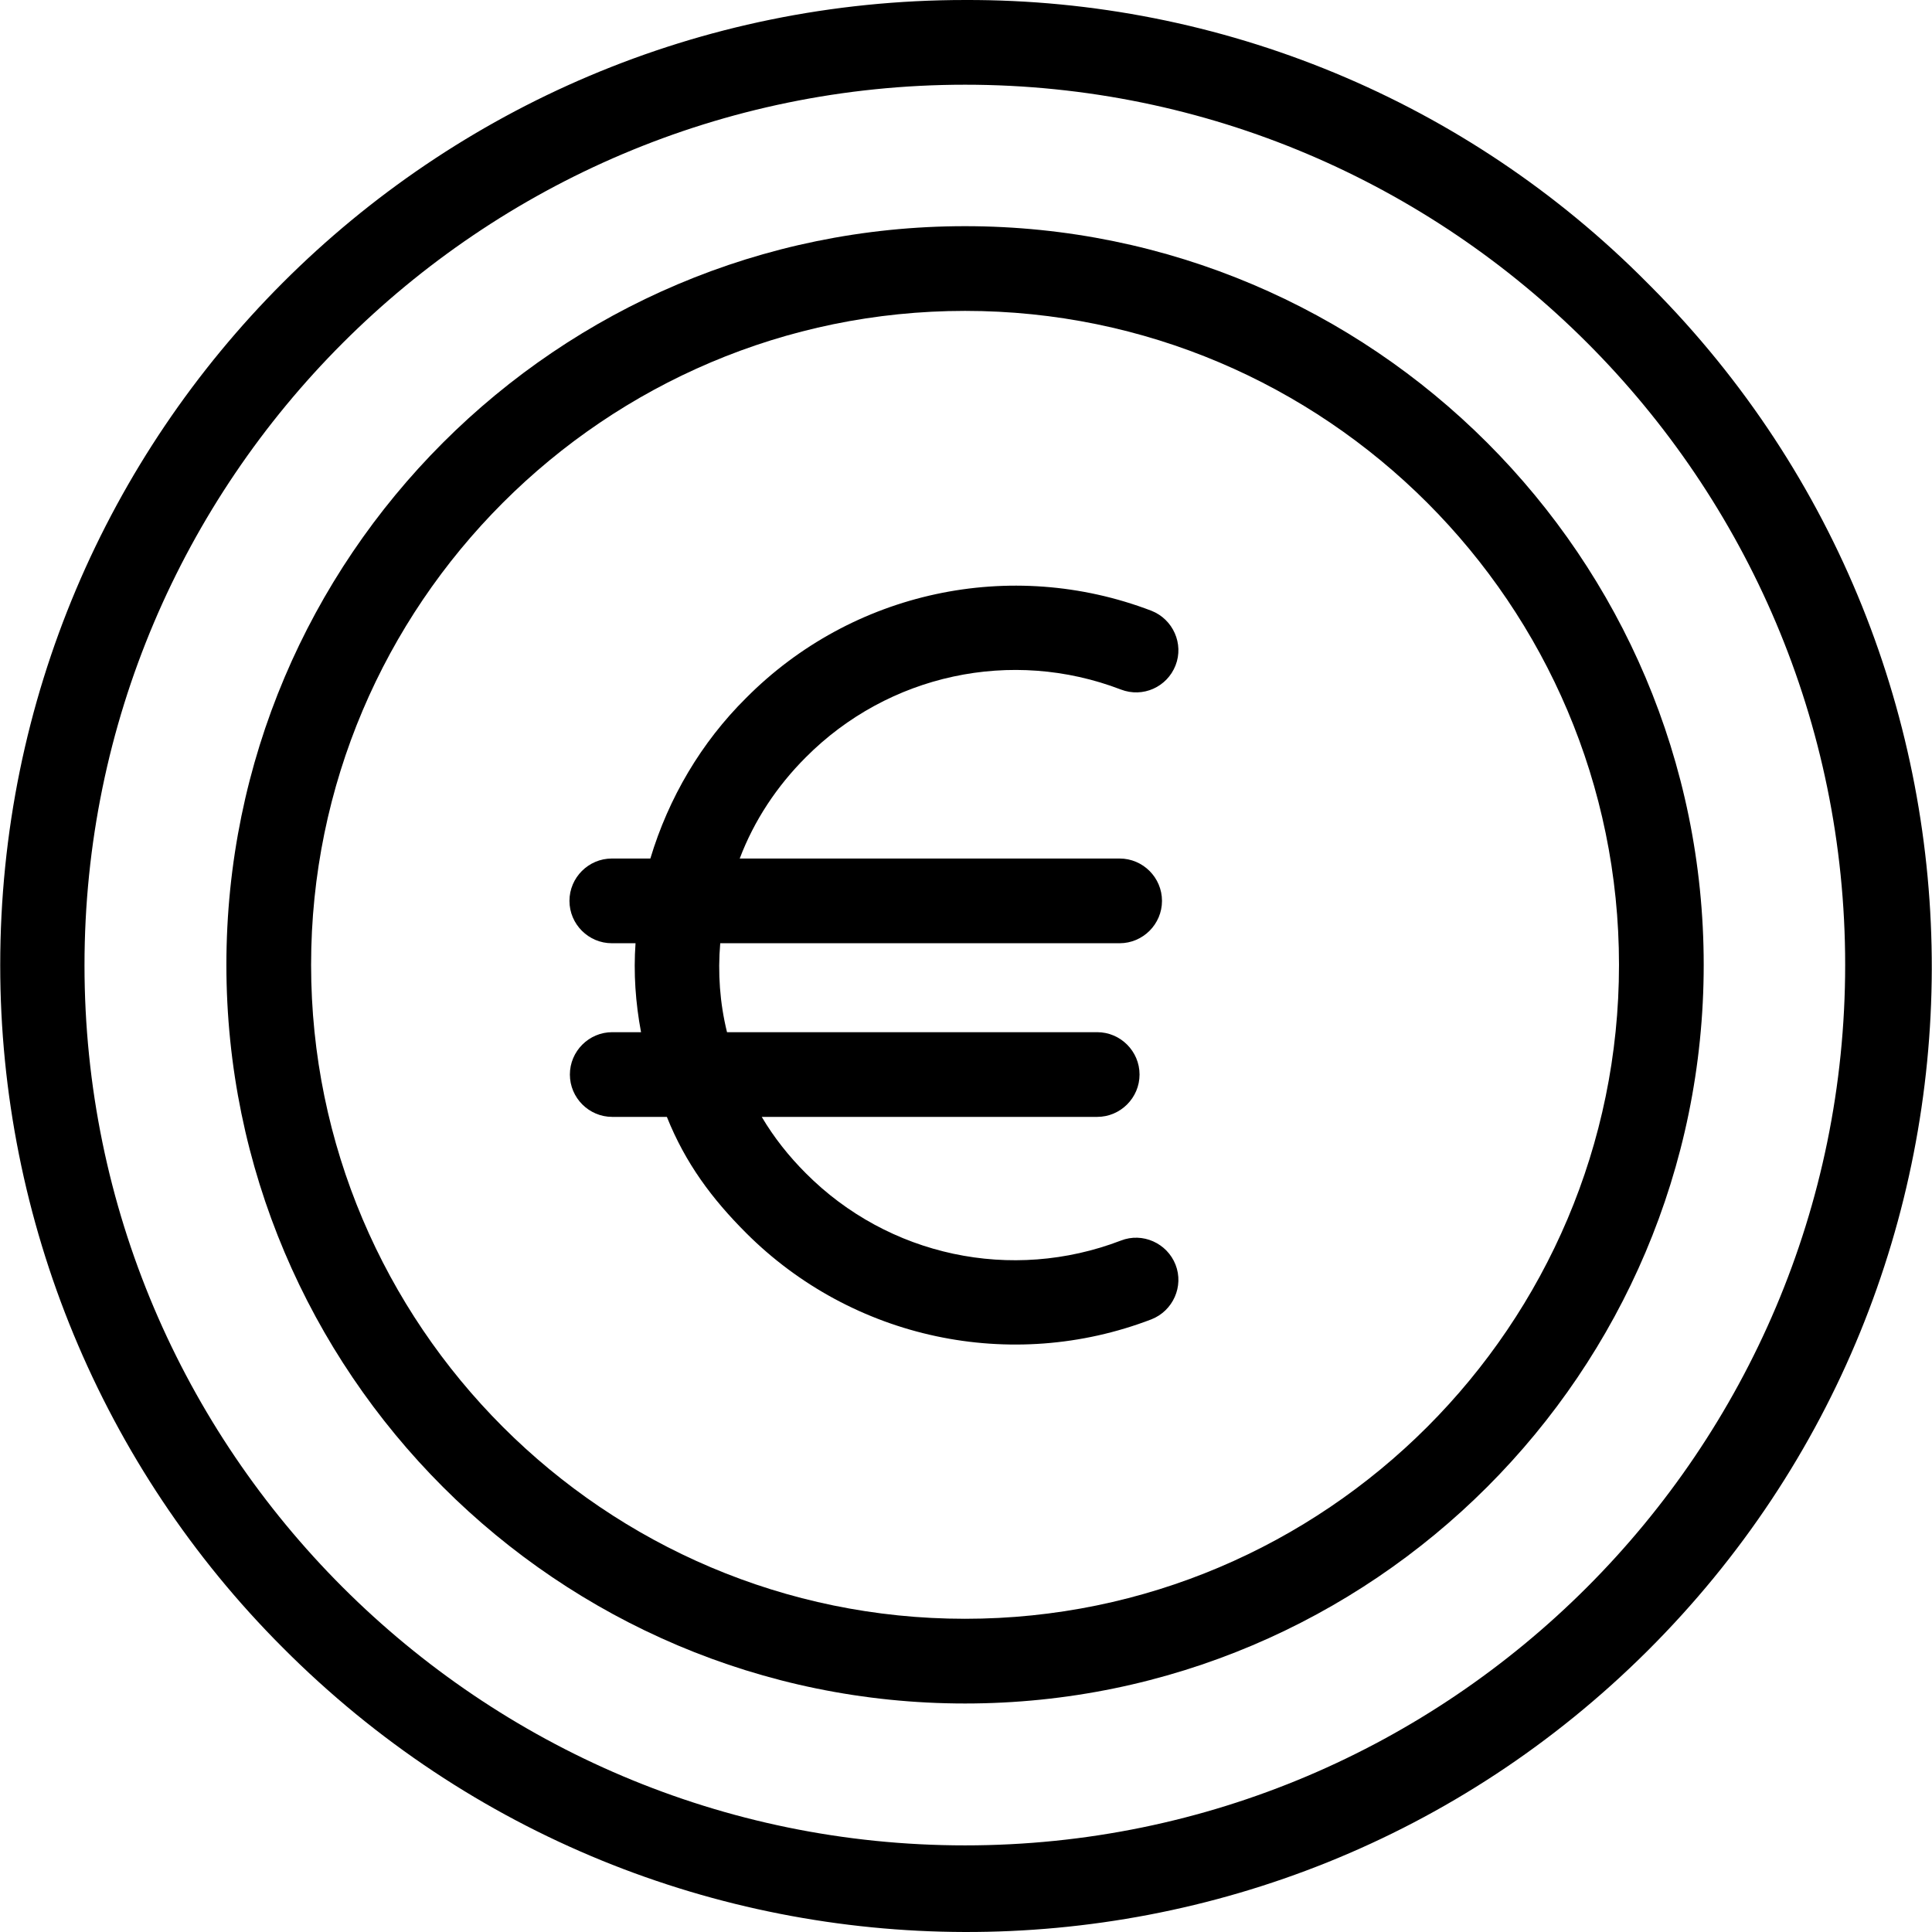
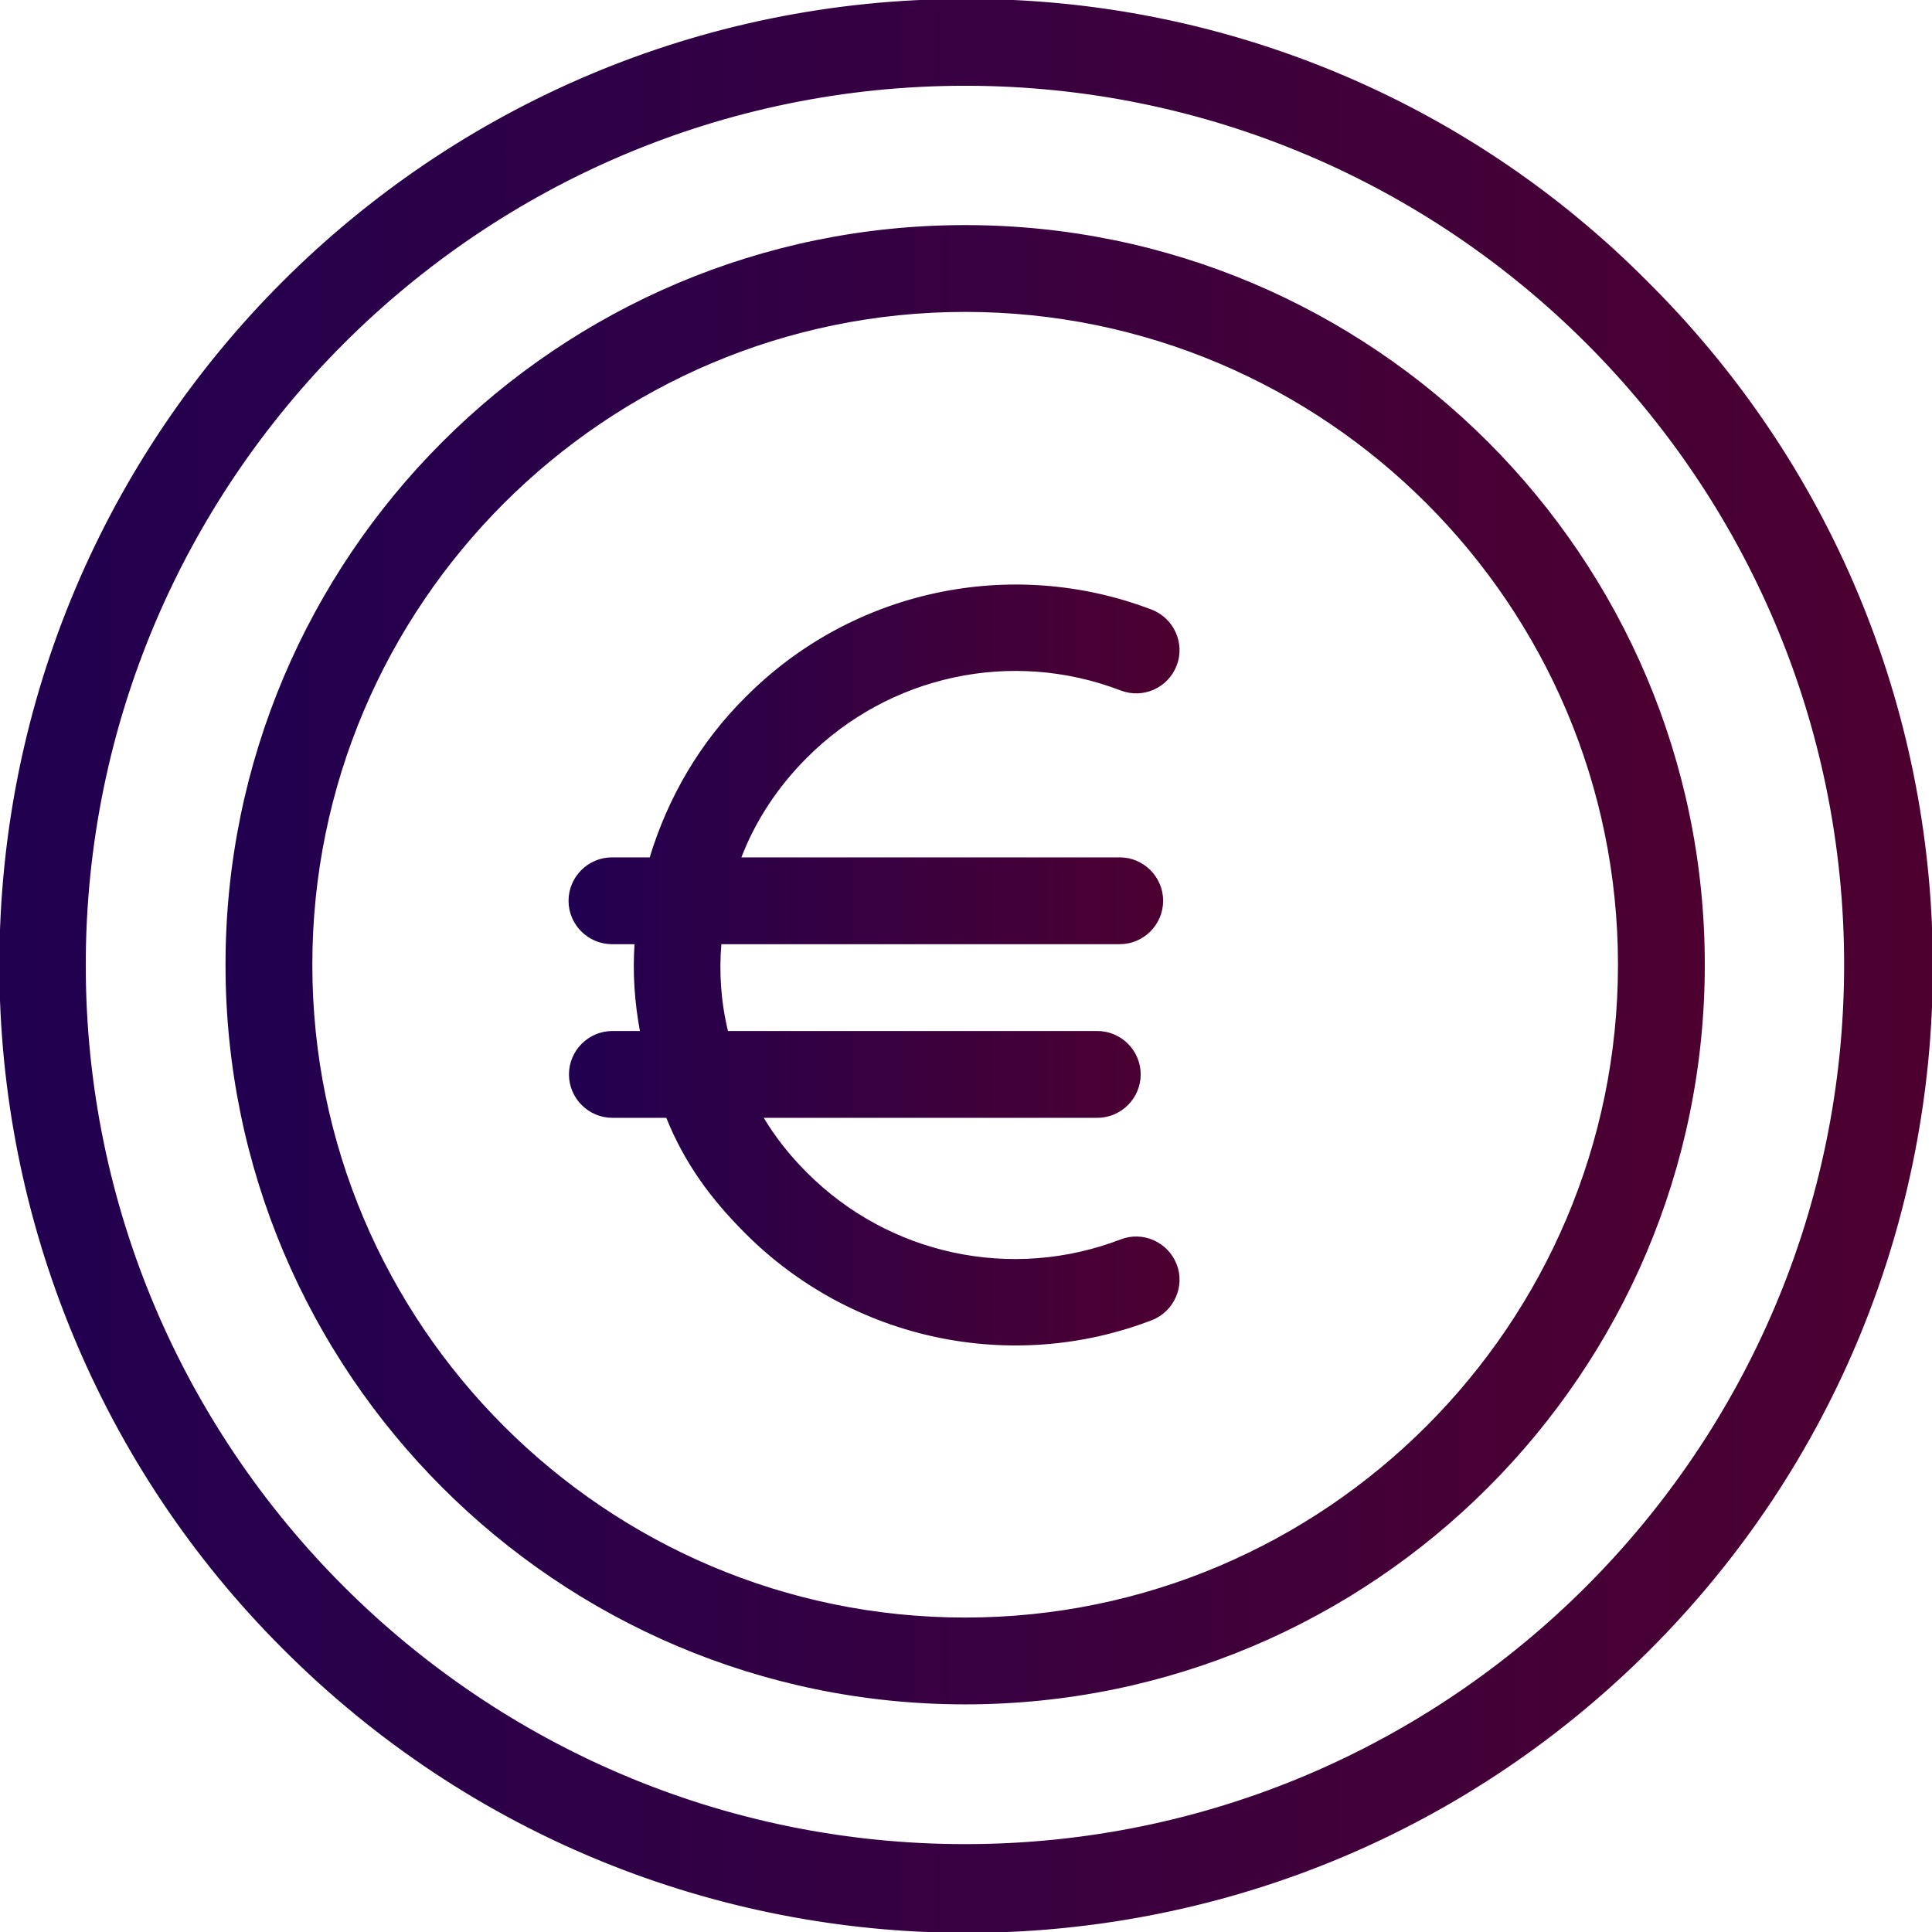
- <svg xmlns="http://www.w3.org/2000/svg" enable-background="new 0 0 456.152 456.152" viewBox="0 0 456.152 456.152">
-   <path d="m264.651 292.901c-25.8 9.9-54.9 3.7-74.4-15.9-4-4-7.5-8.4-10.4-13.3h79.2c5.5 0 10-4.5 10-10s-4.5-10-10-10h-87.4c-1.7-6.9-2.2-14-1.6-21h94.3c5.5 0 10-4.5 10-10s-4.5-10-10-10h-89.7c3.4-9 8.8-17.1 15.6-23.9 19.5-19.6 48.6-25.9 74.4-16 5.2 2 10.9-.6 12.9-5.7s-.6-10.9-5.7-12.9c-33.2-12.7-70.7-4.6-95.7 20.6-10.6 10.5-18.3 23.6-22.6 37.9h-9.1c-5.5 0-10 4.5-10 10s4.5 10 10 10h5.6c-.5 7 0 14.1 1.3 21h-6.8c-5.5 0-10 4.5-10 10s4.5 10 10 10h12.9c4.4 11 10.7 19.4 18.7 27.4 25.1 25.1 62.6 33.1 95.7 20.4 5.1-2 7.7-7.8 5.7-12.9s-7.8-7.7-12.9-5.7z" />
-   <path d="m389.751 67.601c-.3-.3-.6-.6-.8-.8-42.6-43-100.6-67-161.1-66.8-125.8 0-227.8 102-227.8 227.9 0 60.4 24 118.4 66.7 161.1 88.8 89.2 233 89.6 322.2.8s89.6-233 .8-322.2zm-161.9 368.1c-114.6 0-207.9-93.2-207.9-207.8s93.3-207.9 207.9-207.9 207.8 93.2 207.8 207.8-93.2 207.9-207.8 207.9z" />
-   <path d="m227.851 53.401c-96.2 0-174.4 78.2-174.4 174.4s78.2 174.4 174.4 174.4 174.4-78.2 174.4-174.4-78.2-174.4-174.4-174.4zm0 328.8c-85.1 0-154.4-69.3-154.4-154.4s69.3-154.4 154.4-154.4 154.4 69.3 154.4 154.4-69.3 154.4-154.4 154.4z" />
+ <svg xmlns="http://www.w3.org/2000/svg" version="1.1" id="Calque_1" x="0px" y="0px" viewBox="0 0 456.2 456.2" style="enable-background:new 0 0 456.2 456.2;" xml:space="preserve">
+   <style type="text/css">
+ 	.st0{fill:url(#SVGID_1_);stroke:url(#SVGID_2_);stroke-width:0.5;stroke-miterlimit:10;}
+ 	.st1{fill:url(#SVGID_3_);stroke:url(#SVGID_4_);stroke-width:0.5;stroke-miterlimit:10;}
+ 	.st2{fill:url(#SVGID_5_);stroke:url(#SVGID_6_);stroke-width:0.5;stroke-miterlimit:10;}
+ </style>
+   <linearGradient id="SVGID_1_" gradientUnits="userSpaceOnUse" x1="134.451" y1="227.864" x2="278.227" y2="227.864">
+     <stop offset="0" style="stop-color:#210050" />
+     <stop offset="1" style="stop-color:#4D0030" />
+   </linearGradient>
+   <linearGradient id="SVGID_2_" gradientUnits="userSpaceOnUse" x1="134.201" y1="227.864" x2="278.477" y2="227.864">
+     <stop offset="0" style="stop-color:#210051" />
+     <stop offset="1" style="stop-color:#4E0030" />
+   </linearGradient>
+   <path class="st0" d="M264.7,292.9c-25.8,9.9-54.9,3.7-74.4-15.9c-4-4-7.5-8.4-10.4-13.3h79.2c5.5,0,10-4.5,10-10s-4.5-10-10-10  h-87.4c-1.7-6.9-2.2-14-1.6-21h94.3c5.5,0,10-4.5,10-10s-4.5-10-10-10h-89.7c3.4-9,8.8-17.1,15.6-23.9c19.5-19.6,48.6-25.9,74.4-16  c5.2,2,10.9-0.6,12.9-5.7s-0.6-10.9-5.7-12.9c-33.2-12.7-70.7-4.6-95.7,20.6c-10.6,10.5-18.3,23.6-22.6,37.9h-9.1  c-5.5,0-10,4.5-10,10s4.5,10,10,10h5.6c-0.5,7,0,14.1,1.3,21h-6.8c-5.5,0-10,4.5-10,10s4.5,10,10,10h12.9  c4.4,11,10.7,19.4,18.7,27.4c25.1,25.1,62.6,33.1,95.7,20.4c5.1-2,7.7-7.8,5.7-12.9S269.8,290.9,264.7,292.9L264.7,292.9z" />
+   <linearGradient id="SVGID_3_" gradientUnits="userSpaceOnUse" x1="5.101013e-02" y1="228.076" x2="456.102" y2="228.076">
+     <stop offset="0" style="stop-color:#210050" />
+     <stop offset="1" style="stop-color:#4D0030" />
+   </linearGradient>
+   <linearGradient id="SVGID_4_" gradientUnits="userSpaceOnUse" x1="-0.199" y1="228.076" x2="456.352" y2="228.076">
+     <stop offset="0" style="stop-color:#210051" />
+     <stop offset="1" style="stop-color:#4E0030" />
+   </linearGradient>
+   <path class="st1" d="M389.8,67.6c-0.3-0.3-0.6-0.6-0.8-0.8c-42.6-43-100.6-67-161.1-66.8C102.1,0,0.1,102,0.1,227.9  c0,60.4,24,118.4,66.7,161.1c88.8,89.2,233,89.6,322.2,0.8S478.6,156.8,389.8,67.6L389.8,67.6z M227.9,435.7  C113.3,435.7,20,342.5,20,227.9S113.3,20,227.9,20s207.8,93.2,207.8,207.8S342.5,435.7,227.9,435.7L227.9,435.7z" />
+   <linearGradient id="SVGID_5_" gradientUnits="userSpaceOnUse" x1="53.451" y1="227.801" x2="402.251" y2="227.801">
+     <stop offset="0" style="stop-color:#210050" />
+     <stop offset="1" style="stop-color:#4D0030" />
+   </linearGradient>
+   <linearGradient id="SVGID_6_" gradientUnits="userSpaceOnUse" x1="53.201" y1="227.801" x2="402.501" y2="227.801">
+     <stop offset="0" style="stop-color:#210051" />
+     <stop offset="1" style="stop-color:#4E0030" />
+   </linearGradient>
+   <path class="st2" d="M227.9,53.4c-96.2,0-174.4,78.2-174.4,174.4s78.2,174.4,174.4,174.4S402.3,324,402.3,227.8  S324.1,53.4,227.9,53.4L227.9,53.4z M227.9,382.2c-85.1,0-154.4-69.3-154.4-154.4S142.8,73.4,227.9,73.4s154.4,69.3,154.4,154.4  S313,382.2,227.9,382.2L227.9,382.2z" />
</svg>
